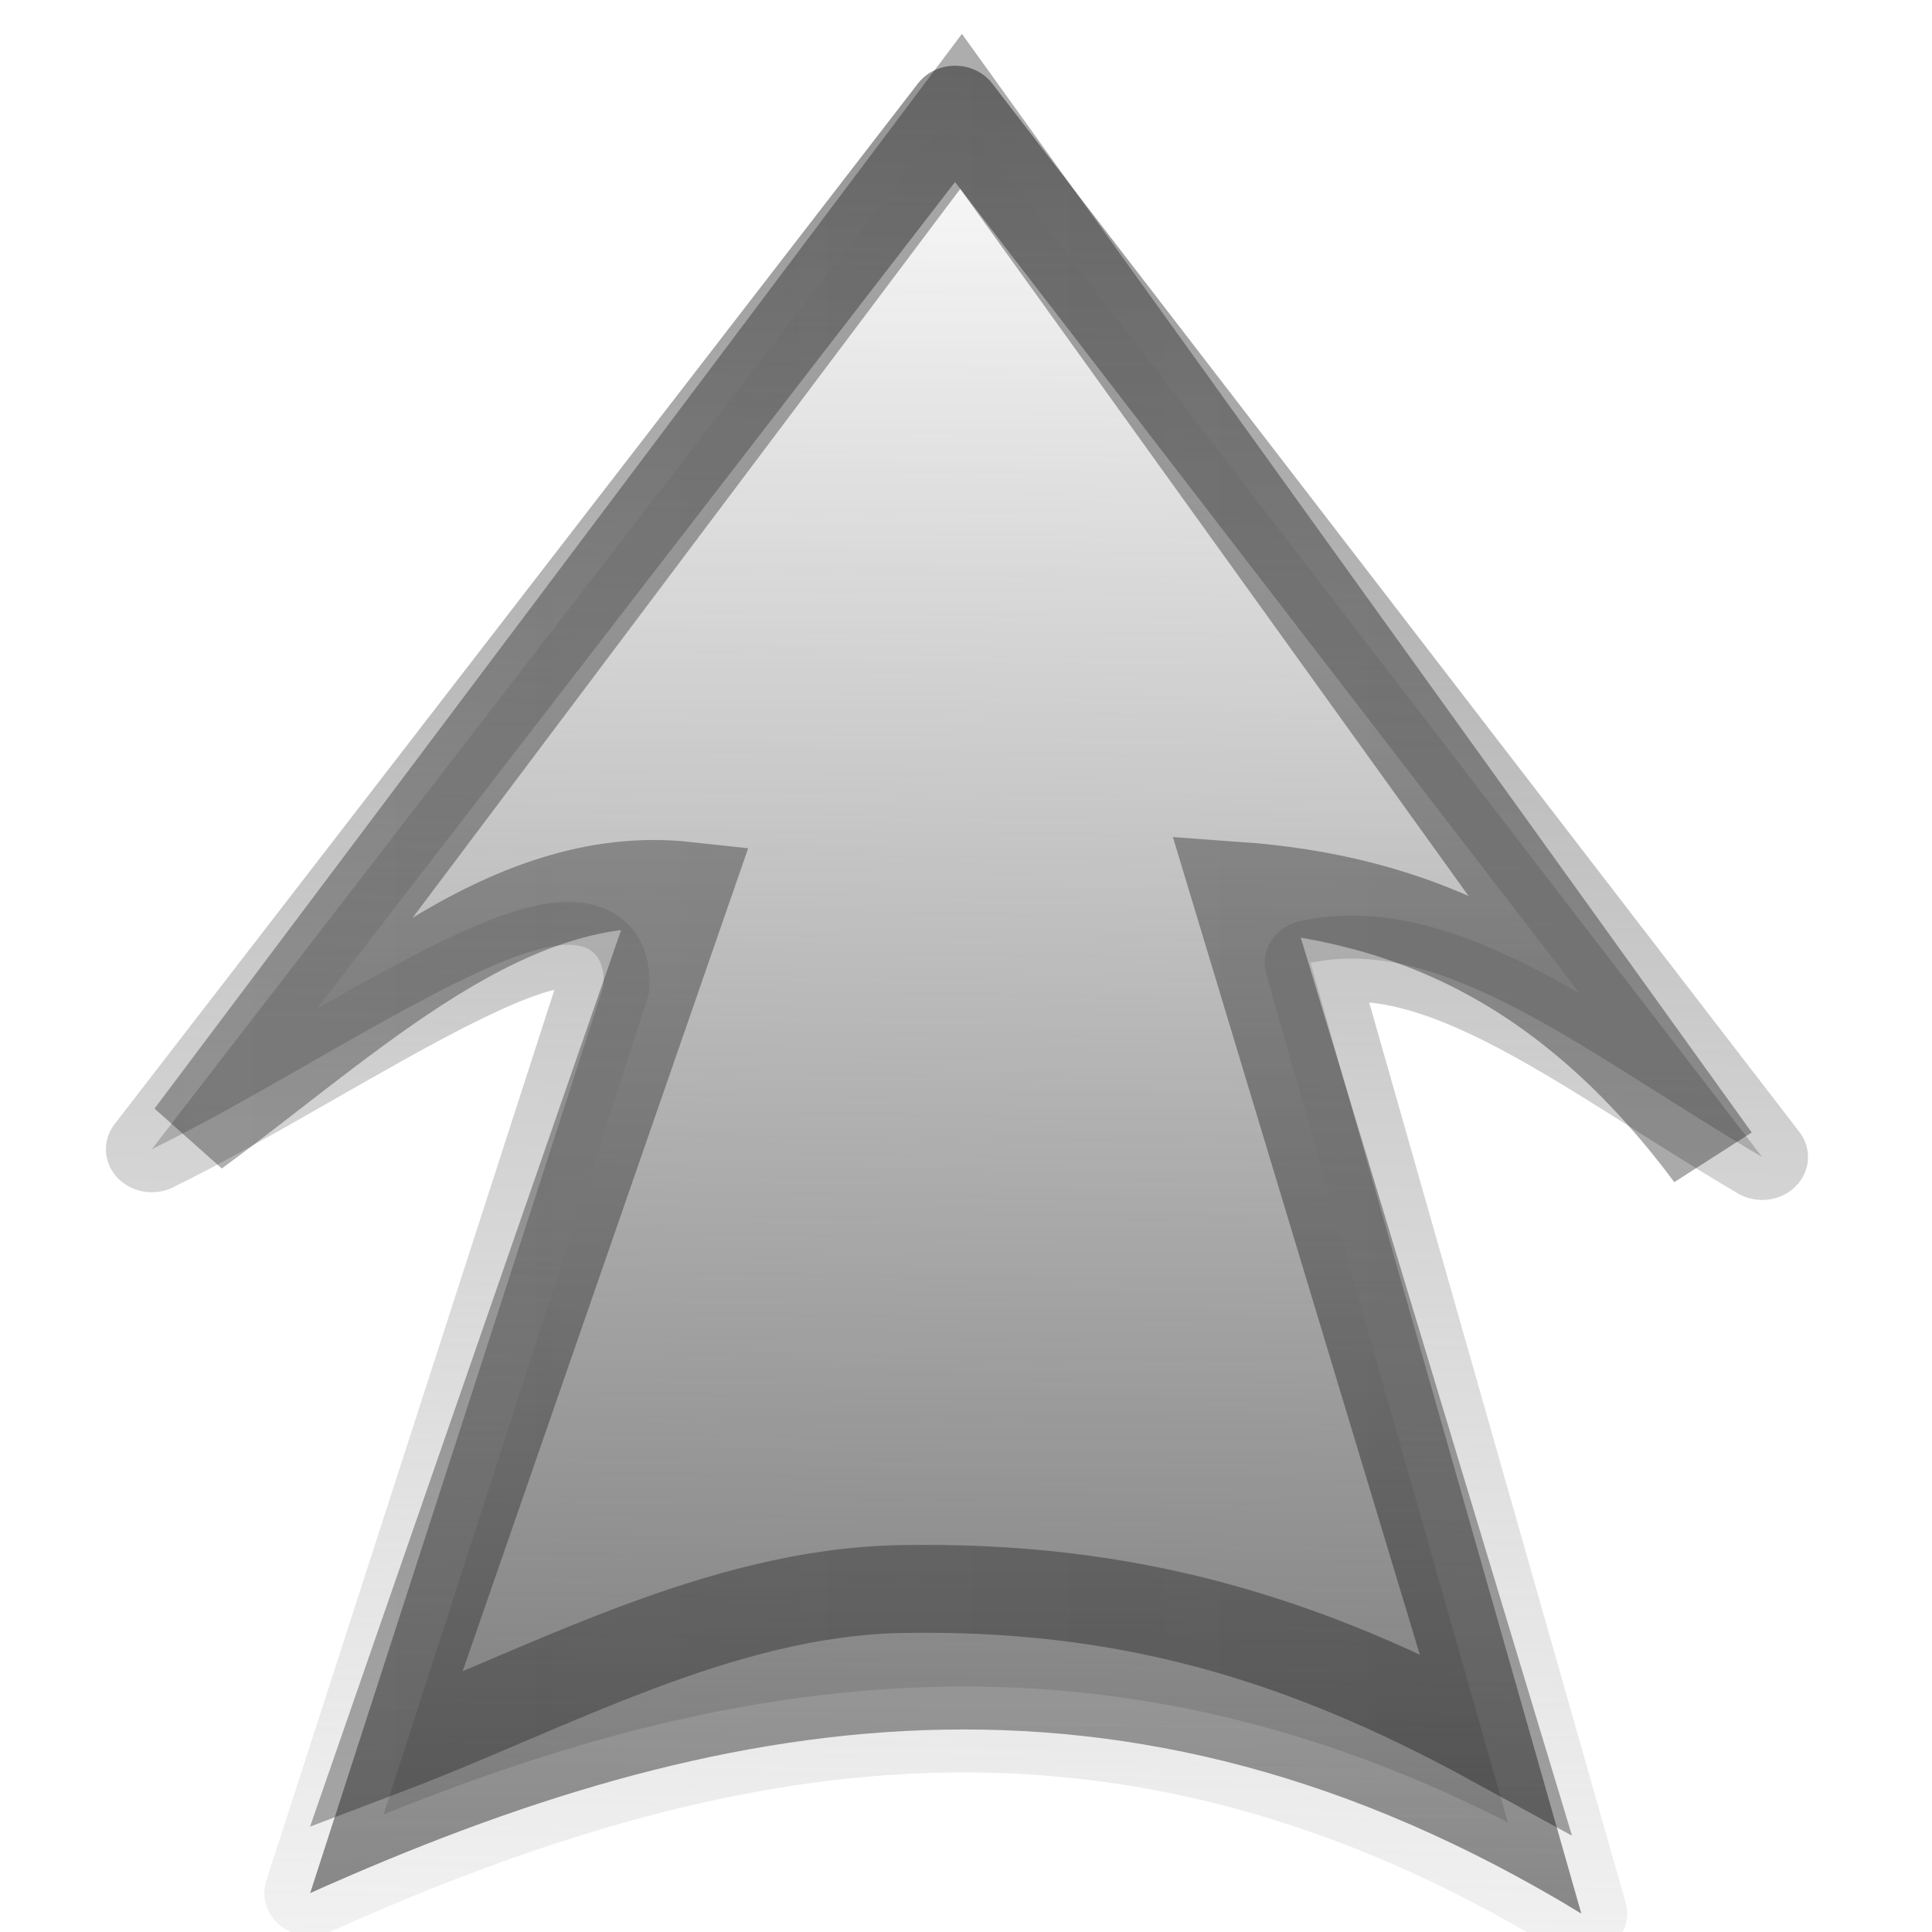
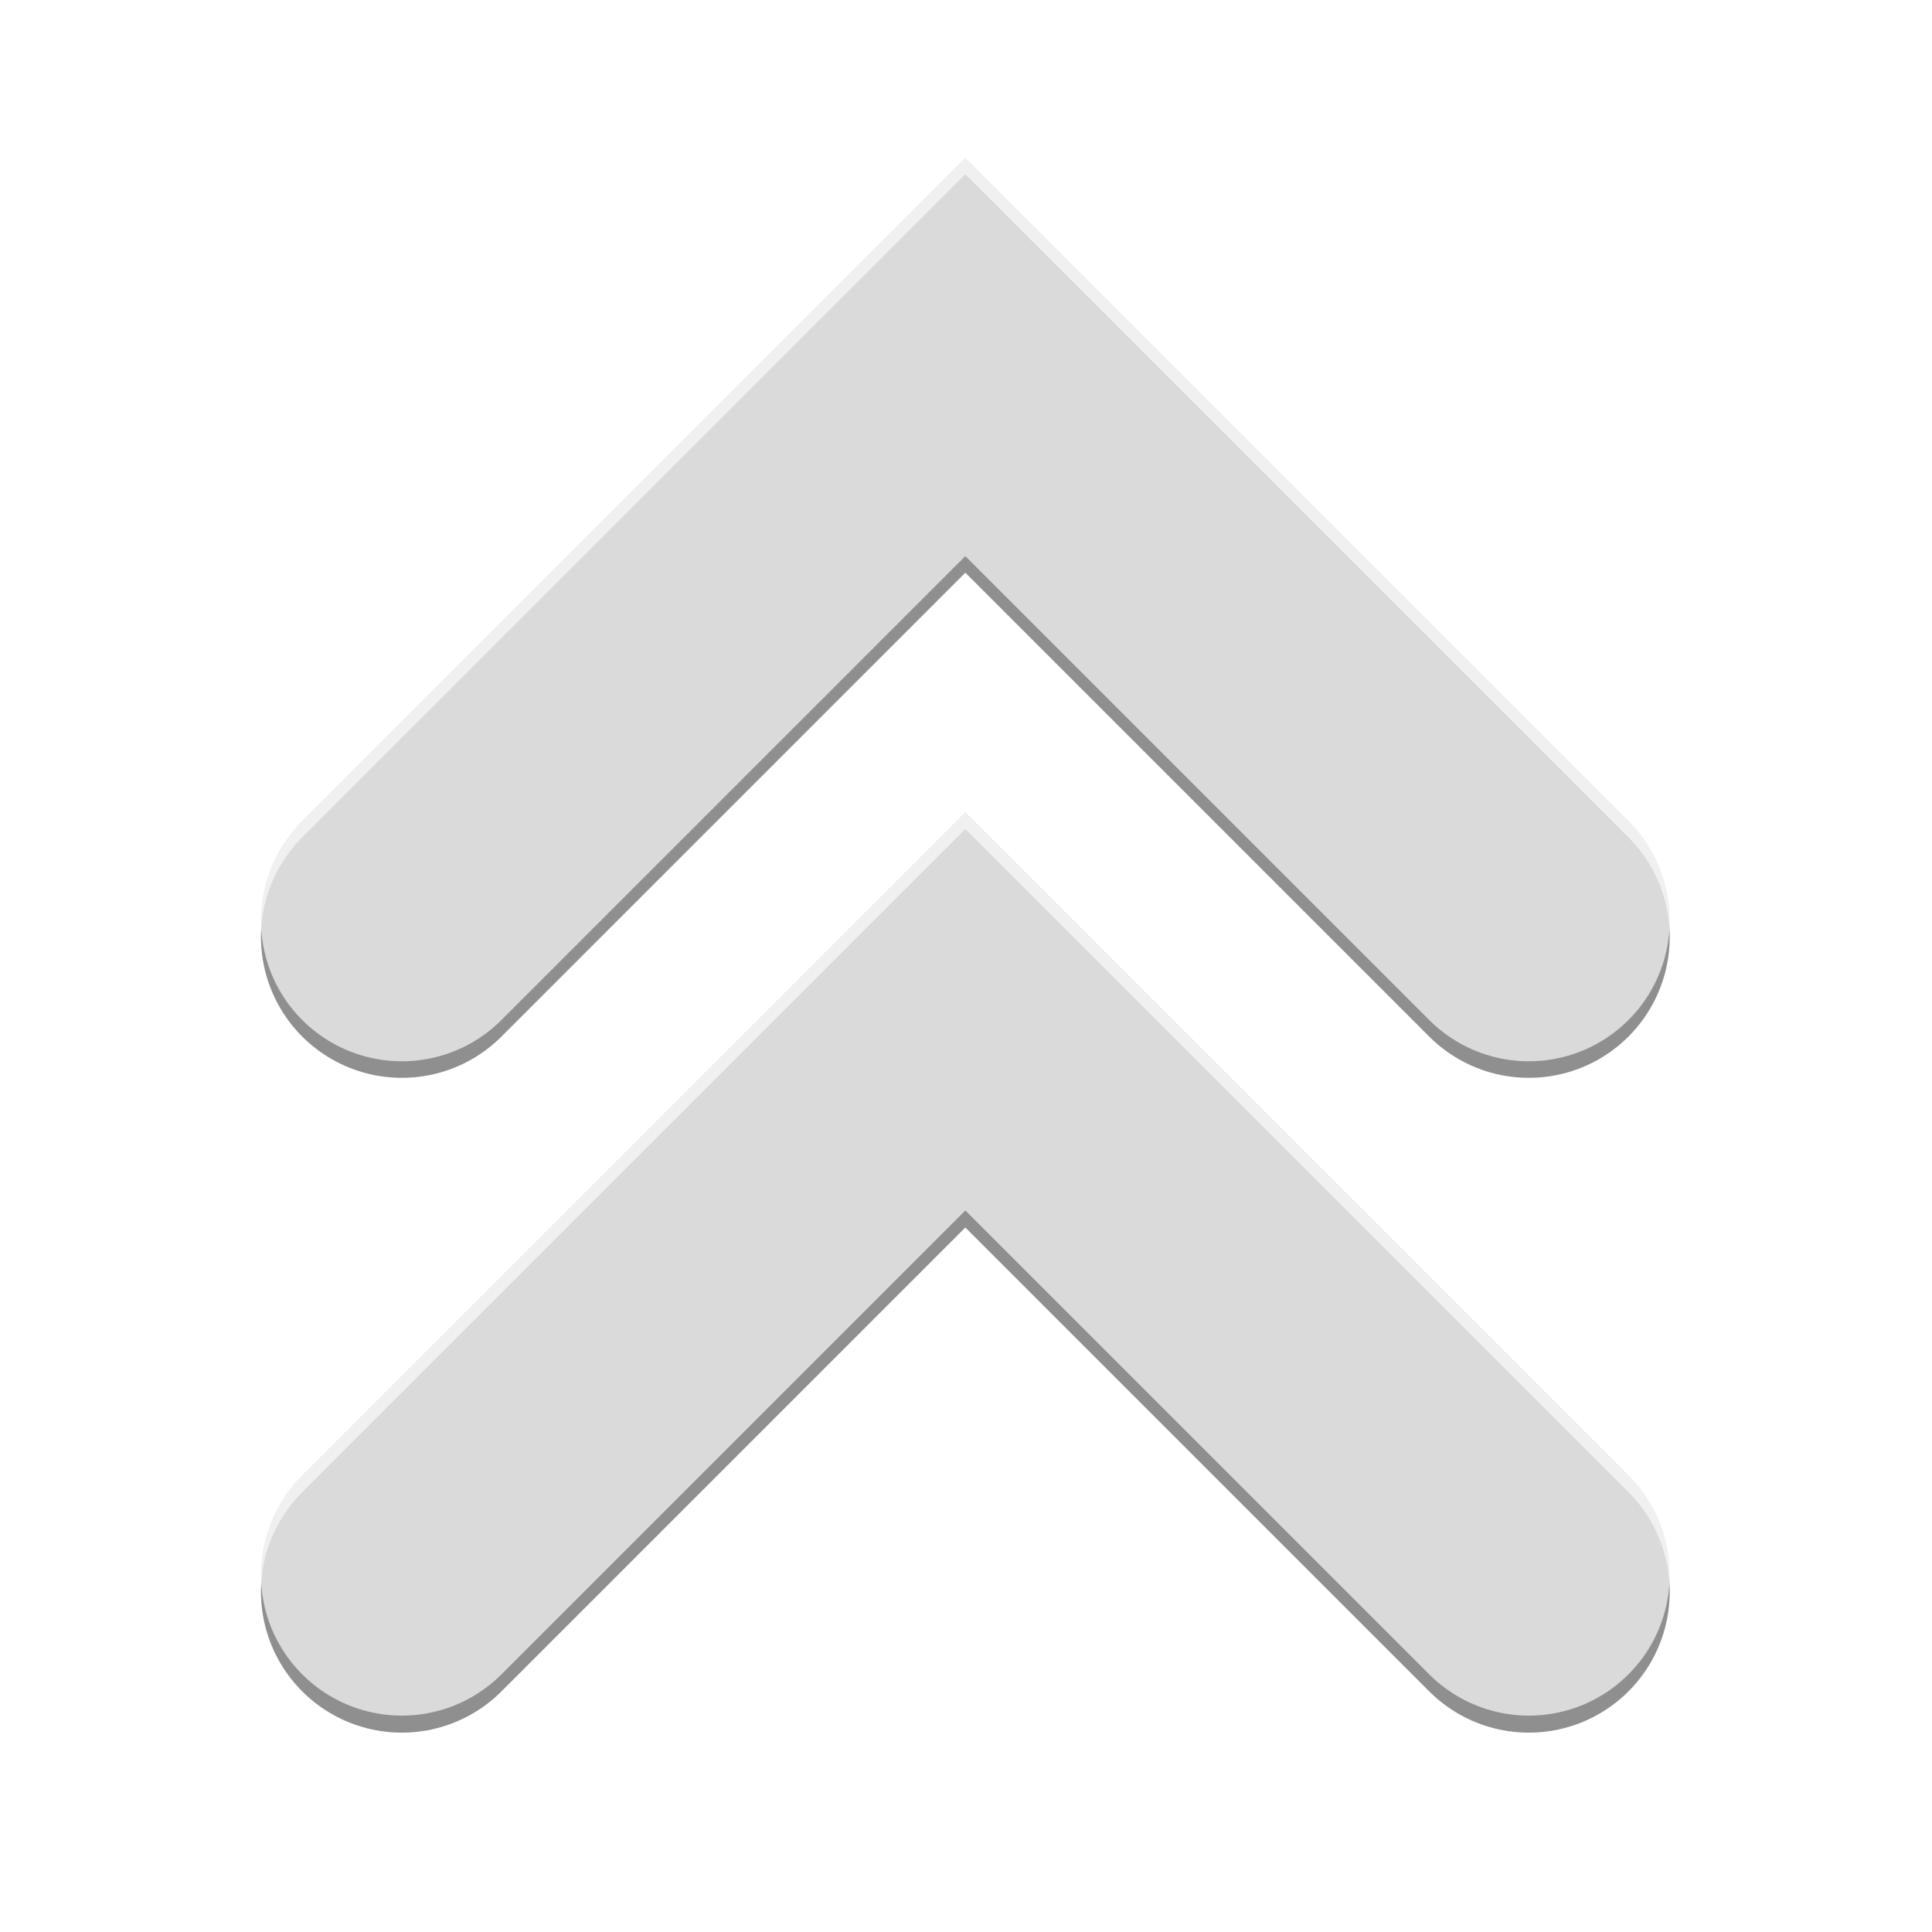
- <svg xmlns="http://www.w3.org/2000/svg" xmlns:xlink="http://www.w3.org/1999/xlink" version="1.0" width="96" height="96" id="svg2594">
-   <defs id="defs2596">
-     <linearGradient id="linearGradient2264">
-       <stop id="stop2266" style="stop-color:#c4c4c4;stop-opacity:1;" offset="0" />
-       <stop id="stop2268" style="stop-color:#7e7e7e;stop-opacity:1;" offset="1" />
+ <svg xmlns="http://www.w3.org/2000/svg" xmlns:xlink="http://www.w3.org/1999/xlink" version="1.1" width="96" height="96" id="svg25070">
+   <defs id="defs25072">
+     <linearGradient x1="-86.552" y1="185.439" x2="-83.371" y2="197.313" id="linearGradient24957" xlink:href="#linearGradient4034-0-4" gradientUnits="userSpaceOnUse" gradientTransform="translate(6,0)" />
+     <linearGradient id="linearGradient4034-0-4">
+       <stop id="stop4036-5-7" style="stop-color:#eeeeec;stop-opacity:1" offset="0" />
+       <stop id="stop4038-9-6" style="stop-color:#babdb6;stop-opacity:1" offset="1" />
    </linearGradient>
-     <linearGradient x1="22.182" y1="14.5" x2="22.182" y2="44.051" id="linearGradient2532" xlink:href="#linearGradient2264" gradientUnits="userSpaceOnUse" gradientTransform="matrix(0.5165267,0,0,0.5333212,0.5426265,-0.7415553)" />
-     <linearGradient id="linearGradient4222">
-       <stop id="stop4224" style="stop-color:#000000;stop-opacity:0.942;" offset="0" />
-       <stop id="stop4226" style="stop-color:#262626;stop-opacity:1;" offset="1" />
+     <filter x="0" y="0" width="1" height="1" color-interpolation-filters="sRGB" id="filter24765">
+       <feColorMatrix result="fbSourceGraphic" values="1" type="saturate" id="feColorMatrix24767" />
+       <feColorMatrix values="-1 0 0 0 1 0 -1 0 0 1 0 0 -1 0 1 0 0 0 1 0" in="fbSourceGraphic" id="feColorMatrix24769" />
+     </filter>
+     <linearGradient x1="-74.52" y1="169.06" x2="-74.52" y2="205.942" id="linearGradient24955" xlink:href="#linearGradient4632-1-3-9-3-2" gradientUnits="userSpaceOnUse" gradientTransform="translate(-5,0)" />
+     <linearGradient id="linearGradient4632-1-3-9-3-2">
+       <stop id="stop4634-1-8-3-9-0" style="stop-color:#eeeeec;stop-opacity:1" offset="0" />
+       <stop id="stop4636-1-9-9-8-8" style="stop-color:#ffffff;stop-opacity:1" offset="0.027" />
+       <stop id="stop4638-8-3-9-6-6" style="stop-color:#f2f2f2;stop-opacity:1" offset="0.275" />
+       <stop id="stop4640-8-5-7-8-9" style="stop-color:#eeeeec;stop-opacity:1" offset="0.387" />
+       <stop id="stop4642-5-41-9-6-9" style="stop-color:#d9dad8;stop-opacity:1" offset="0.665" />
+       <stop id="stop4644-5-2-7-9-2" style="stop-color:#dfe0dd;stop-opacity:1" offset="0.767" />
+       <stop id="stop4646-3-2-3-7-3" style="stop-color:#f0f0f0;stop-opacity:1" offset="1" />
    </linearGradient>
-     <linearGradient x1="28.622" y1="18.219" x2="28.622" y2="49.563" id="linearGradient2529" xlink:href="#linearGradient4222" gradientUnits="userSpaceOnUse" gradientTransform="matrix(-0.599071,0,0,0.6156931,27.23203,-3.98141)" />
-     <linearGradient xlink:href="#linearGradient3771" id="linearGradient3807" gradientUnits="userSpaceOnUse" gradientTransform="translate(-0.01527819,-1.308414)" x1="0.479" y1="11.058" x2="28.368" y2="12.525" />
-     <linearGradient id="linearGradient3771">
-       <stop style="stop-color:#808080;stop-opacity:1" offset="0" id="stop3773" />
-       <stop style="stop-color:#d2d2d2;stop-opacity:0;" offset="1" id="stop3775" />
+     <radialGradient cx="-33.412" cy="185.742" r="2.355" fx="-33.412" fy="185.742" id="radialGradient24959" xlink:href="#linearGradient4869-4-1" gradientUnits="userSpaceOnUse" gradientTransform="matrix(1.0075,0,0,1.0075,-5.4544,-1.25141)" />
+     <linearGradient id="linearGradient4869-4-1">
+       <stop id="stop4871-6-2" style="stop-color:#ffffff;stop-opacity:1" offset="0" />
+       <stop id="stop4879-7-4" style="stop-color:#eeeeec;stop-opacity:1" offset="0.318" />
+       <stop id="stop4877-6-1" style="stop-color:#c8c9c6;stop-opacity:1" offset="0.747" />
+       <stop id="stop4873-1-0" style="stop-color:#d3d7cf;stop-opacity:1" offset="1" />
    </linearGradient>
-     <linearGradient xlink:href="#linearGradient4222-4" id="linearGradient3809" gradientUnits="userSpaceOnUse" gradientTransform="matrix(-0.599071,0,0,0.6156931,26.9534,-5.316882)" x1="28.622" y1="18.219" x2="28.622" y2="49.563" />
-     <linearGradient id="linearGradient4222-4">
-       <stop id="stop4224-9" style="stop-color:#000000;stop-opacity:0.942;" offset="0" />
-       <stop id="stop4226-2" style="stop-color:#262626;stop-opacity:1;" offset="1" />
+     <filter x="0" y="0" width="1" height="1" color-interpolation-filters="sRGB" id="filter25011">
+       <feColorMatrix result="fbSourceGraphic" values="1" type="saturate" id="feColorMatrix25013" />
+       <feColorMatrix values="-1 0 0 0 1 0 -1 0 0 1 0 0 -1 0 1 0 0 0 1 0" in="fbSourceGraphic" id="feColorMatrix25015" />
+     </filter>
+     <radialGradient cx="-33.412" cy="185.742" r="2.355" fx="-33.412" fy="185.742" id="radialGradient24961" xlink:href="#linearGradient4869-4-0" gradientUnits="userSpaceOnUse" gradientTransform="matrix(1.0075,0,0,1.0075,-5.4544,-1.25141)" />
+     <linearGradient id="linearGradient4869-4-0">
+       <stop id="stop4871-6-8" style="stop-color:#ffffff;stop-opacity:1" offset="0" />
+       <stop id="stop4879-7-5" style="stop-color:#eeeeec;stop-opacity:1" offset="0.318" />
+       <stop id="stop4877-6-5" style="stop-color:#c8c9c6;stop-opacity:1" offset="0.747" />
+       <stop id="stop4873-1-4" style="stop-color:#d3d7cf;stop-opacity:1" offset="1" />
    </linearGradient>
-     <linearGradient y2="49.563" x2="28.622" y1="18.219" x1="28.622" gradientTransform="matrix(-0.599071,0,0,0.6156931,26.9534,-5.316882)" gradientUnits="userSpaceOnUse" id="linearGradient3025" xlink:href="#linearGradient4222-4" />
-     <linearGradient xlink:href="#linearGradient4222-5" id="linearGradient3809-1" gradientUnits="userSpaceOnUse" gradientTransform="matrix(-0.599071,0,0,0.6156931,26.9534,-5.316882)" x1="28.622" y1="18.219" x2="28.622" y2="49.563" />
-     <linearGradient id="linearGradient4222-5">
-       <stop id="stop4224-94" style="stop-color:#000000;stop-opacity:0.942;" offset="0" />
-       <stop id="stop4226-9" style="stop-color:#262626;stop-opacity:1;" offset="1" />
+     <filter x="0" y="0" width="1" height="1" color-interpolation-filters="sRGB" id="filter25023">
+       <feColorMatrix result="fbSourceGraphic" values="1" type="saturate" id="feColorMatrix25025" />
+       <feColorMatrix values="-1 0 0 0 1 0 -1 0 0 1 0 0 -1 0 1 0 0 0 1 0" in="fbSourceGraphic" id="feColorMatrix25027" />
+     </filter>
+     <linearGradient x1="-39.859" y1="184.618" x2="-38.245" y2="188.849" id="linearGradient24963" xlink:href="#linearGradient4941" gradientUnits="userSpaceOnUse" />
+     <linearGradient id="linearGradient4941">
+       <stop id="stop4943" style="stop-color:#ffffff;stop-opacity:1" offset="0" />
+       <stop id="stop4945" style="stop-color:#ffffff;stop-opacity:0" offset="1" />
    </linearGradient>
-     <linearGradient y2="49.563" x2="28.622" y1="18.219" x1="28.622" gradientTransform="matrix(-1.940331,0,0,2.200847,108.8811,-67.10818)" gradientUnits="userSpaceOnUse" id="linearGradient3097" xlink:href="#linearGradient4222-5" />
-     <linearGradient xlink:href="#linearGradient3074" id="linearGradient3080" x1="23.292" y1="9.094" x2="-0.052" y2="8.837" gradientUnits="userSpaceOnUse" />
-     <linearGradient id="linearGradient3074">
-       <stop style="stop-color:#666666;stop-opacity:1;" offset="0" id="stop3076" />
-       <stop style="stop-color:#666666;stop-opacity:0;" offset="1" id="stop3078" />
+     <filter x="0" y="0" width="1" height="1" color-interpolation-filters="sRGB" id="filter25033">
+       <feColorMatrix result="fbSourceGraphic" values="1" type="saturate" id="feColorMatrix25035" />
+       <feColorMatrix values="-1 0 0 0 1 0 -1 0 0 1 0 0 -1 0 1 0 0 0 1 0" in="fbSourceGraphic" id="feColorMatrix25037" />
+     </filter>
+     <linearGradient x1="-39.859" y1="184.618" x2="-38.245" y2="188.849" id="linearGradient24965" xlink:href="#linearGradient4941-7" gradientUnits="userSpaceOnUse" />
+     <linearGradient id="linearGradient4941-7">
+       <stop id="stop4943-2" style="stop-color:#ffffff;stop-opacity:1" offset="0" />
+       <stop id="stop4945-5" style="stop-color:#ffffff;stop-opacity:0" offset="1" />
    </linearGradient>
-     <linearGradient xlink:href="#linearGradient3771-9" id="linearGradient3807-0" gradientUnits="userSpaceOnUse" gradientTransform="translate(-0.01527819,-1.308414)" x1="-2.876" y1="11.764" x2="28.368" y2="12.525" />
-     <linearGradient id="linearGradient3771-9">
-       <stop style="stop-color:#808080;stop-opacity:1" offset="0" id="stop3773-1" />
-       <stop style="stop-color:#d2d2d2;stop-opacity:0;" offset="1" id="stop3775-7" />
-     </linearGradient>
-     <linearGradient xlink:href="#linearGradient4222-1" id="linearGradient3809-7" gradientUnits="userSpaceOnUse" gradientTransform="matrix(-0.599071,0,0,0.6156931,26.9534,-5.316882)" x1="28.622" y1="18.219" x2="28.622" y2="49.563" />
-     <linearGradient id="linearGradient4222-1">
-       <stop id="stop4224-1" style="stop-color:#000000;stop-opacity:0.942;" offset="0" />
-       <stop id="stop4226-5" style="stop-color:#262626;stop-opacity:1;" offset="1" />
-     </linearGradient>
-     <linearGradient y2="49.563" x2="28.622" y1="18.219" x1="28.622" gradientTransform="matrix(-0.599071,0,0,0.6156931,26.9534,-5.316882)" gradientUnits="userSpaceOnUse" id="linearGradient3147" xlink:href="#linearGradient4222-1" />
+     <filter x="0" y="0" width="1" height="1" color-interpolation-filters="sRGB" id="filter25043">
+       <feColorMatrix result="fbSourceGraphic" values="1" type="saturate" id="feColorMatrix25045" />
+       <feColorMatrix values="-1 0 0 0 1 0 -1 0 0 1 0 0 -1 0 1 0 0 0 1 0" in="fbSourceGraphic" id="feColorMatrix25047" />
+     </filter>
+     <filter x="0" y="0" width="1" height="1" color-interpolation-filters="sRGB" id="filter25049">
+       <feColorMatrix result="fbSourceGraphic" values="1" type="saturate" id="feColorMatrix25051" />
+       <feColorMatrix values="-1 0 0 0 1 0 -1 0 0 1 0 0 -1 0 1 0 0 0 1 0" in="fbSourceGraphic" id="feColorMatrix25053" />
+     </filter>
+     <filter x="0" y="0" width="1" height="1" color-interpolation-filters="sRGB" id="filter25055">
+       <feColorMatrix result="fbSourceGraphic" values="1" type="saturate" id="feColorMatrix25057" />
+       <feColorMatrix values="-1 0 0 0 1 0 -1 0 0 1 0 0 -1 0 1 0 0 0 1 0" in="fbSourceGraphic" id="feColorMatrix25059" />
+     </filter>
  </defs>
-   <g transform="matrix(0,-1.348811,-1.304524,0,14.04562,110.8016)" id="layer1">
-     <g transform="matrix(-3.238901,0,0,3.574584,79.59558,-65.36894)" id="g3116">
-       <g id="g3797">
-         <path d="M 12.372,2.522 0.448,11.122 12.284,19.682 C 11.238,17.678 8.983,14.799 10.427,14.868 l 10.317,3.126 C 18.685,13.688 17.784,9.364 20.977,4.449 L 10.164,7.335 C 9.836,5.917 11.215,4.363 12.372,2.522 z" id="path2624" style="fill:url(#linearGradient3080);fill-opacity:1;fill-rule:nonzero;stroke:url(#linearGradient3807-0);stroke-width:0.977;stroke-linecap:round;stroke-linejoin:round;stroke-miterlimit:4;stroke-opacity:1;stroke-dasharray:none;stroke-dashoffset:0;marker:none;visibility:visible;display:inline;overflow:visible" />
-       </g>
-       <path style="opacity:0.354;fill:none;stroke:url(#linearGradient3147);stroke-width:1;stroke-linecap:butt;stroke-linejoin:miter;stroke-miterlimit:4;stroke-opacity:1;stroke-dasharray:none;stroke-dashoffset:0;marker:none;visibility:visible;display:inline;overflow:visible" id="path2626" d="M 12.372,3.048 0.479,11.058 12.109,19.244 C 10.78,17.548 9.062,15.908 9.286,13.991 L 19.122,17.188 C 18.428,15.475 17.324,13.637 17.286,11.699 17.239,9.305 17.835,7.419 19.034,5.367 L 9.286,8.125 C 9.423,6.334 10.137,4.606 12.372,3.048 z" />
-     </g>
-   </g>
+   <path style="color:black;fill:none;stroke:black;stroke-width:14;stroke-linecap:round;stroke-linejoin:miter;stroke-miterlimit:4;stroke-opacity:0.439;stroke-dasharray:none;stroke-dashoffset:0;marker:none;visibility:visible;display:inline;overflow:visible" id="path3048" d="m 75.967,79.094 -28,-28 -28,28" />
+   <path style="color:black;fill:none;stroke:black;stroke-width:14;stroke-linecap:round;stroke-linejoin:miter;stroke-miterlimit:4;stroke-opacity:0.439;stroke-dasharray:none;stroke-dashoffset:0;marker:none;visibility:visible;display:inline;overflow:visible" id="path3834" d="m 75.967,46.557 -28,-28 -28,28" />
+   <path d="m 75.967,78.248 -28,-28 -28,28" id="path3836" style="opacity:0.8;color:black;fill:none;stroke:#ececec;stroke-width:14;stroke-linecap:round;stroke-linejoin:miter;stroke-miterlimit:4;stroke-opacity:1;stroke-dasharray:none;stroke-dashoffset:0;marker:none;visibility:visible;display:inline;overflow:visible" />
+   <path d="m 75.967,45.735 -28,-28 -28,28" id="path3165-7-3" style="opacity:0.8;color:black;fill:none;stroke:#ececec;stroke-width:14;stroke-linecap:round;stroke-linejoin:miter;stroke-miterlimit:4;stroke-opacity:1;stroke-dasharray:none;stroke-dashoffset:0;marker:none;visibility:visible;display:inline;overflow:visible" />
</svg>
